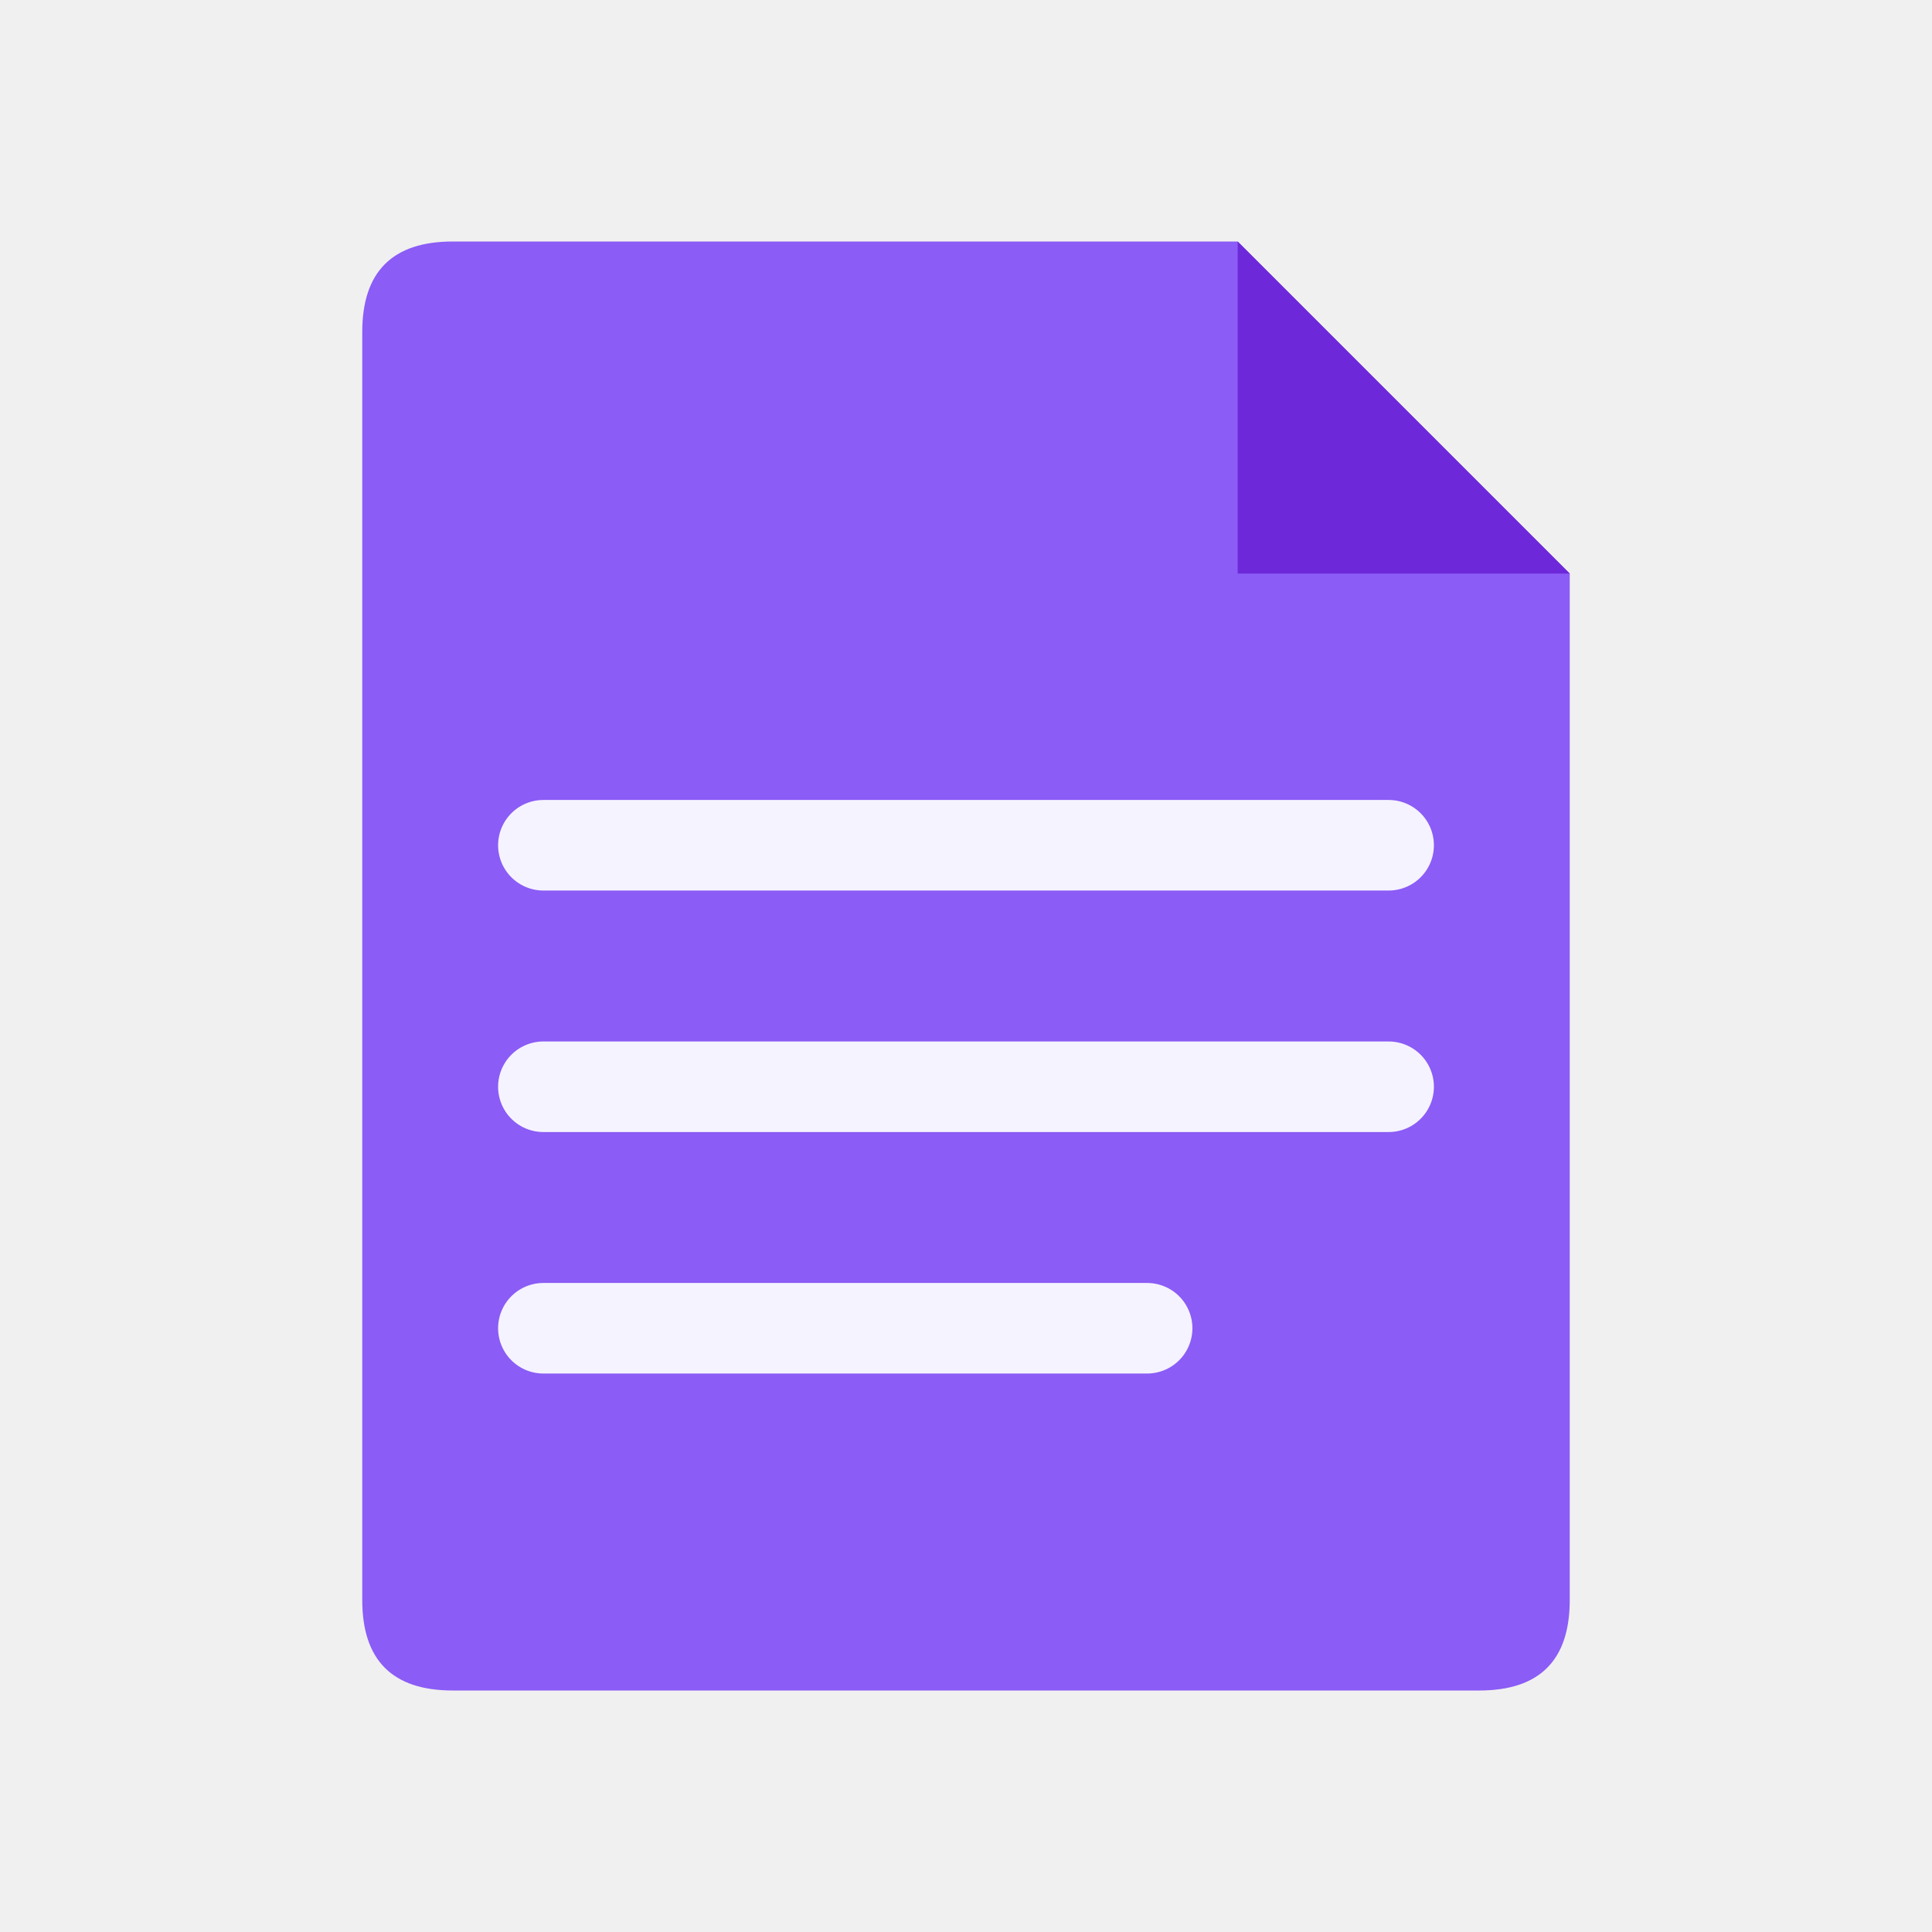
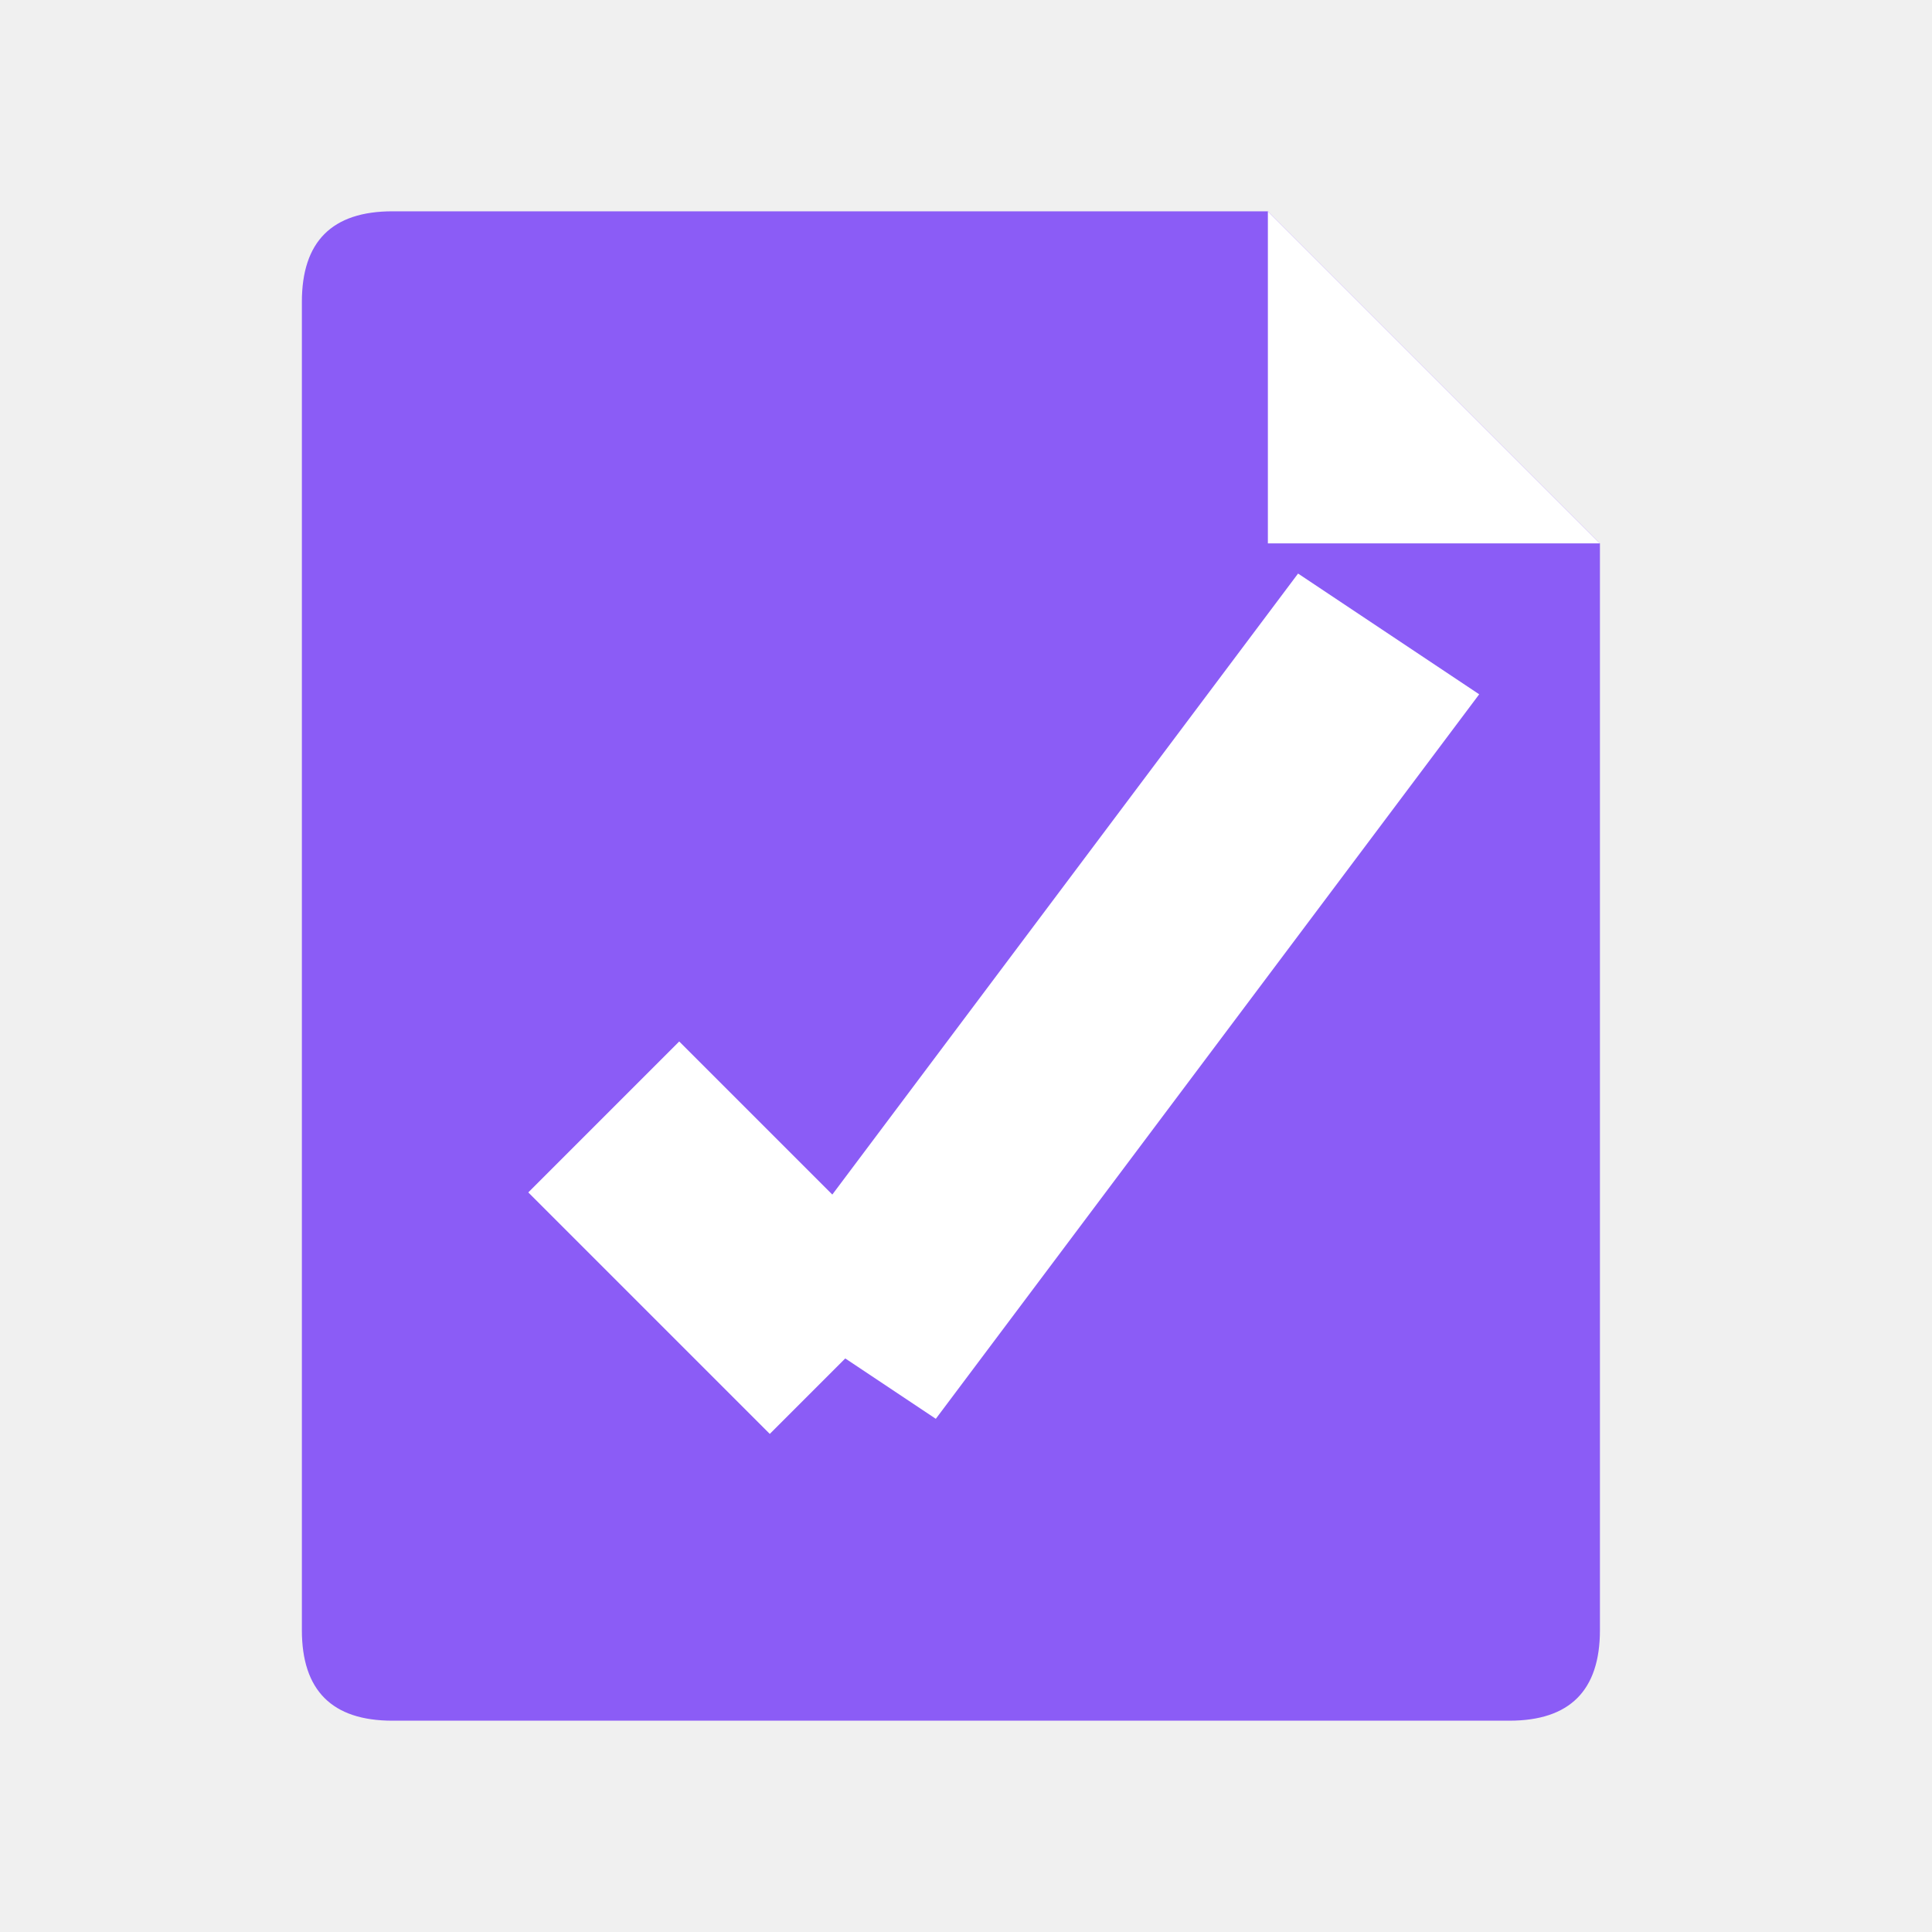
<svg xmlns="http://www.w3.org/2000/svg" viewBox="0 0 128 128">
-   <path d="M 30 16            L 82 16            L 104 38            L 104 106            Q 104 112 98 112            L 30 112            Q 24 112 24 106            L 24 22            Q 24 16 30 16            Z" fill="#8b5cf6" />
-   <path d="M 82 16 L 104 38 L 82 38 Z" fill="#6d28d9" />
-   <g stroke="#f5f3ff" stroke-width="6" stroke-linecap="round">
-     <line x1="36" y1="56" x2="92" y2="56" />
-     <line x1="36" y1="72" x2="92" y2="72" />
-     <line x1="36" y1="88" x2="76" y2="88" />
-   </g>
+   <path d="M 26 14            L 84 14            L 106 36            L 106 108            Q 106 114 100 114            L 26 114            Q 20 114 20 108            L 20 20            Q 20 14 26 14            Z" fill="#8b5cf6" />
+   <path d="M 84 14 L 106 36 L 84 36 Z" fill="#ffffff" />
+   <path d="M 45 69 L 61 85 L 51 95 L 35 79 Z" fill="#ffffff" />
+   <path d="M 50 86 L 86 38 L 98 46 L 62 94 Z" fill="#ffffff" />
</svg>
